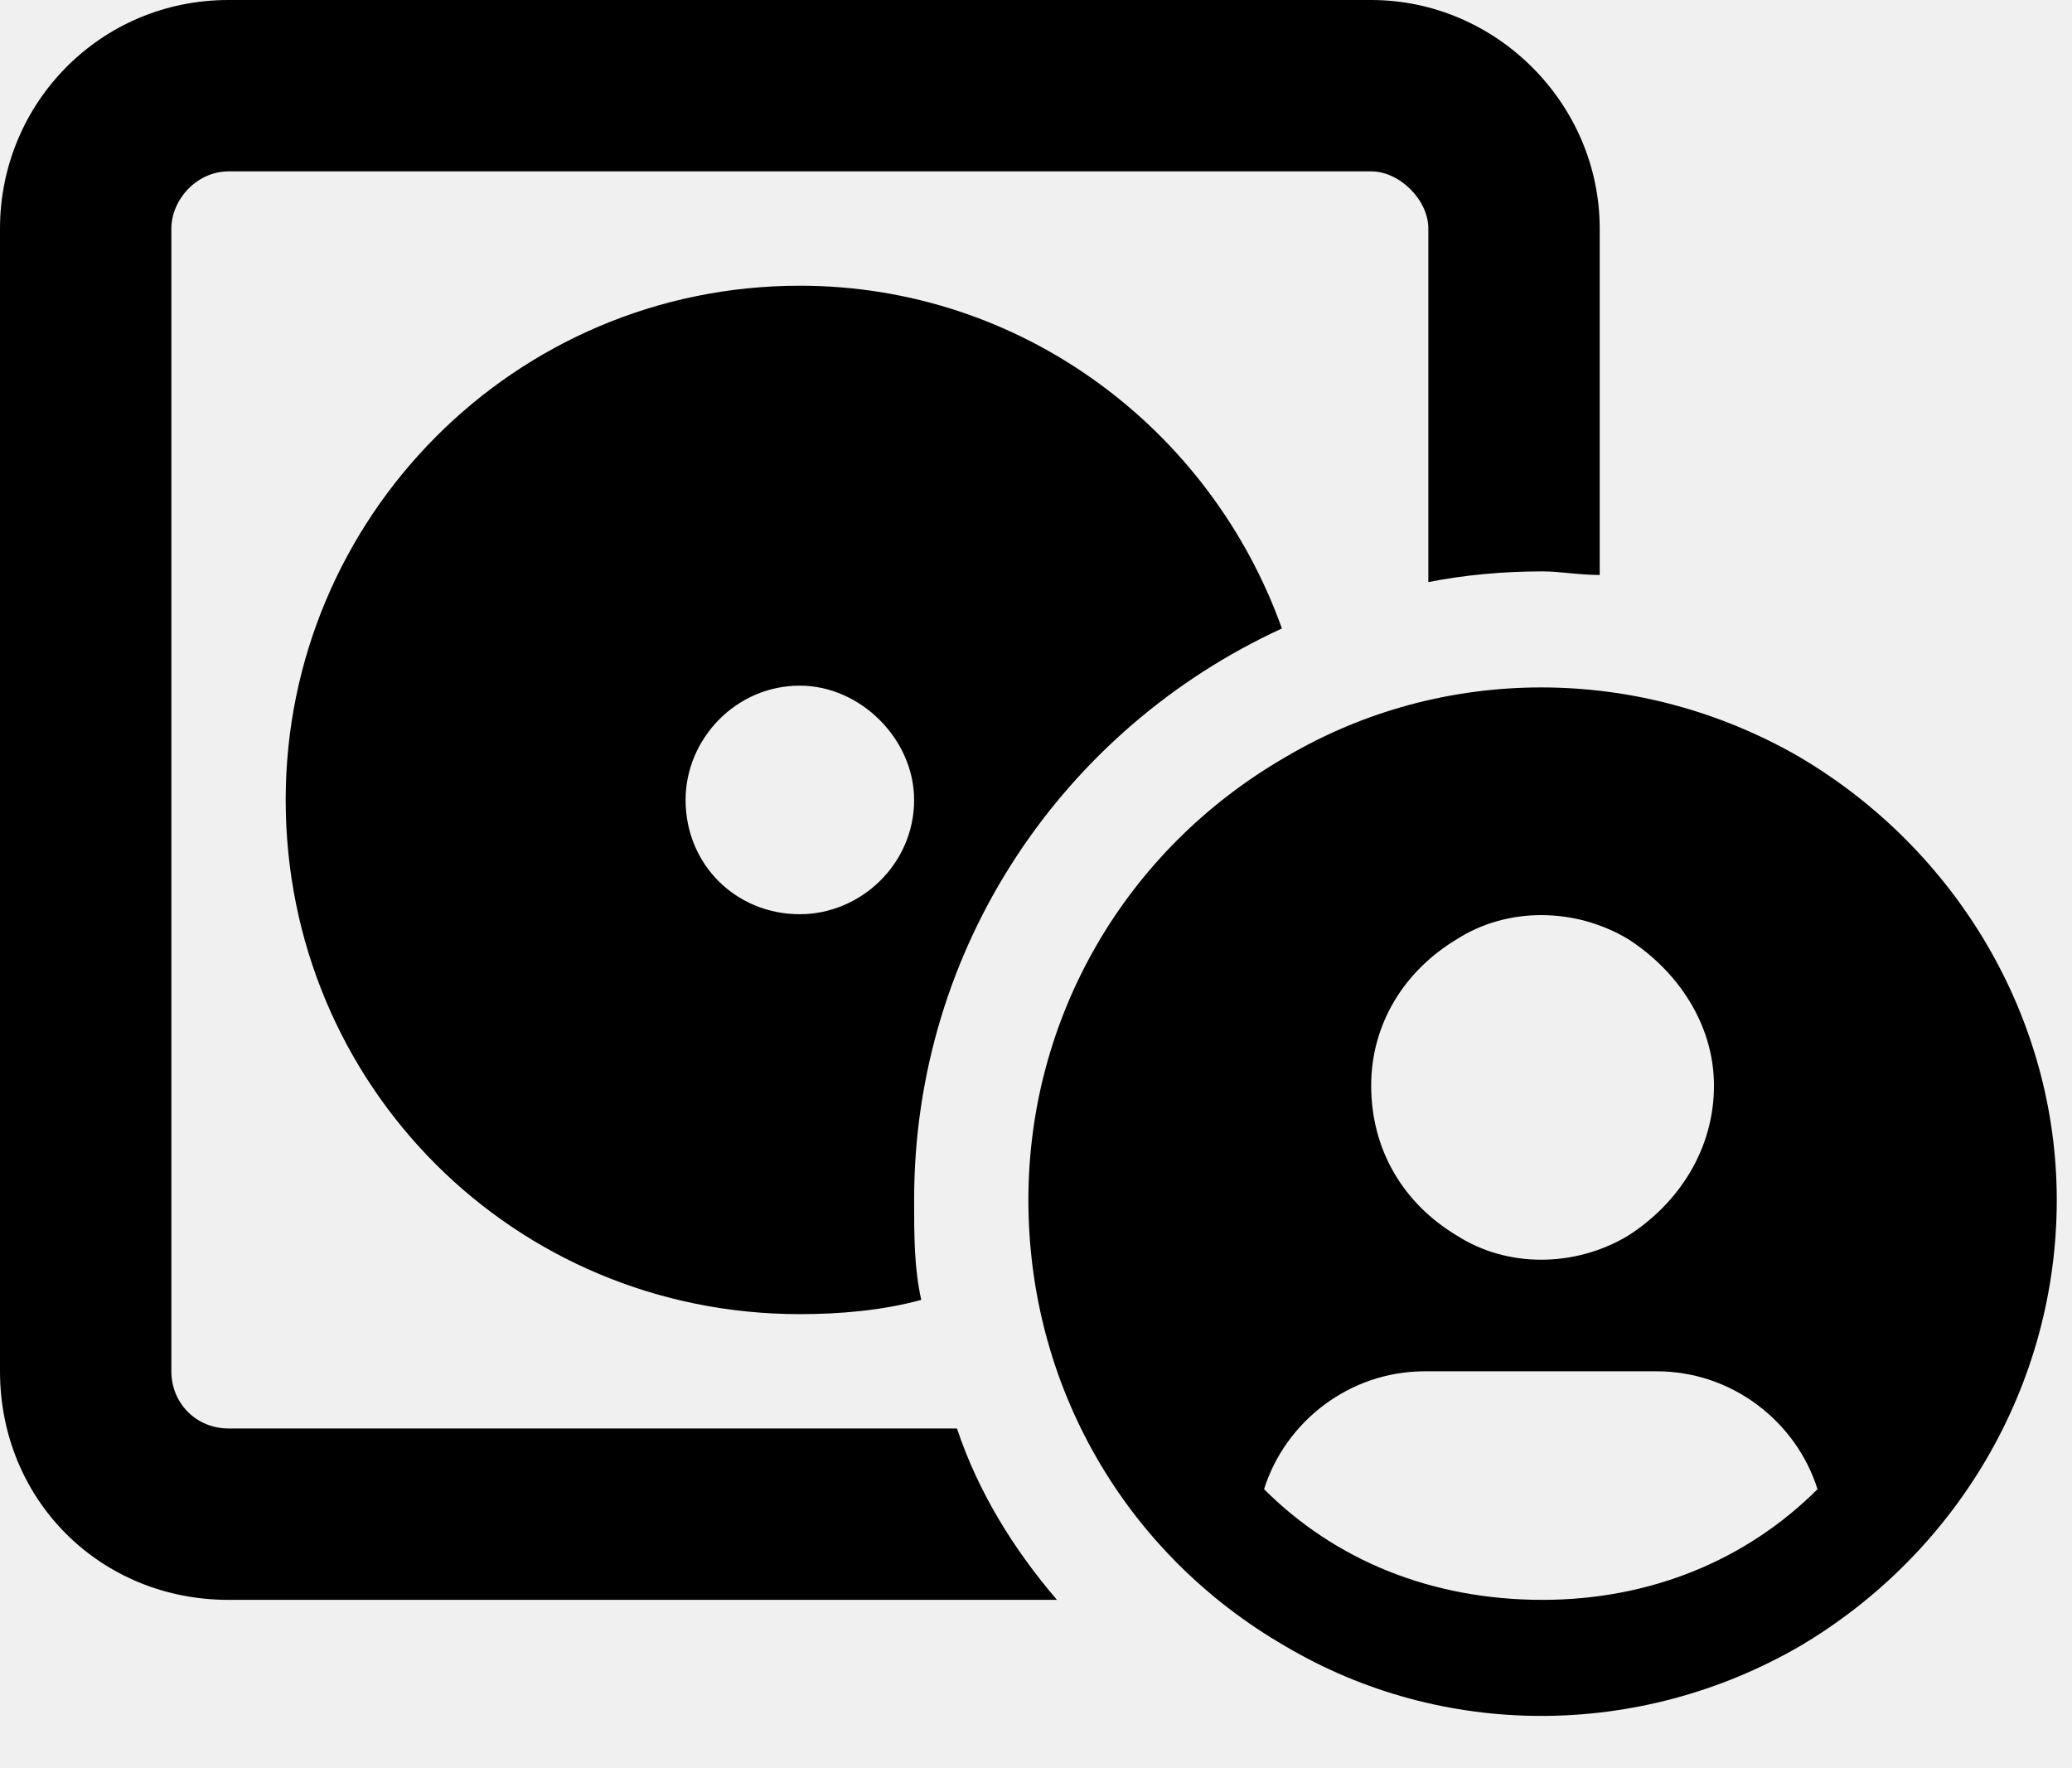
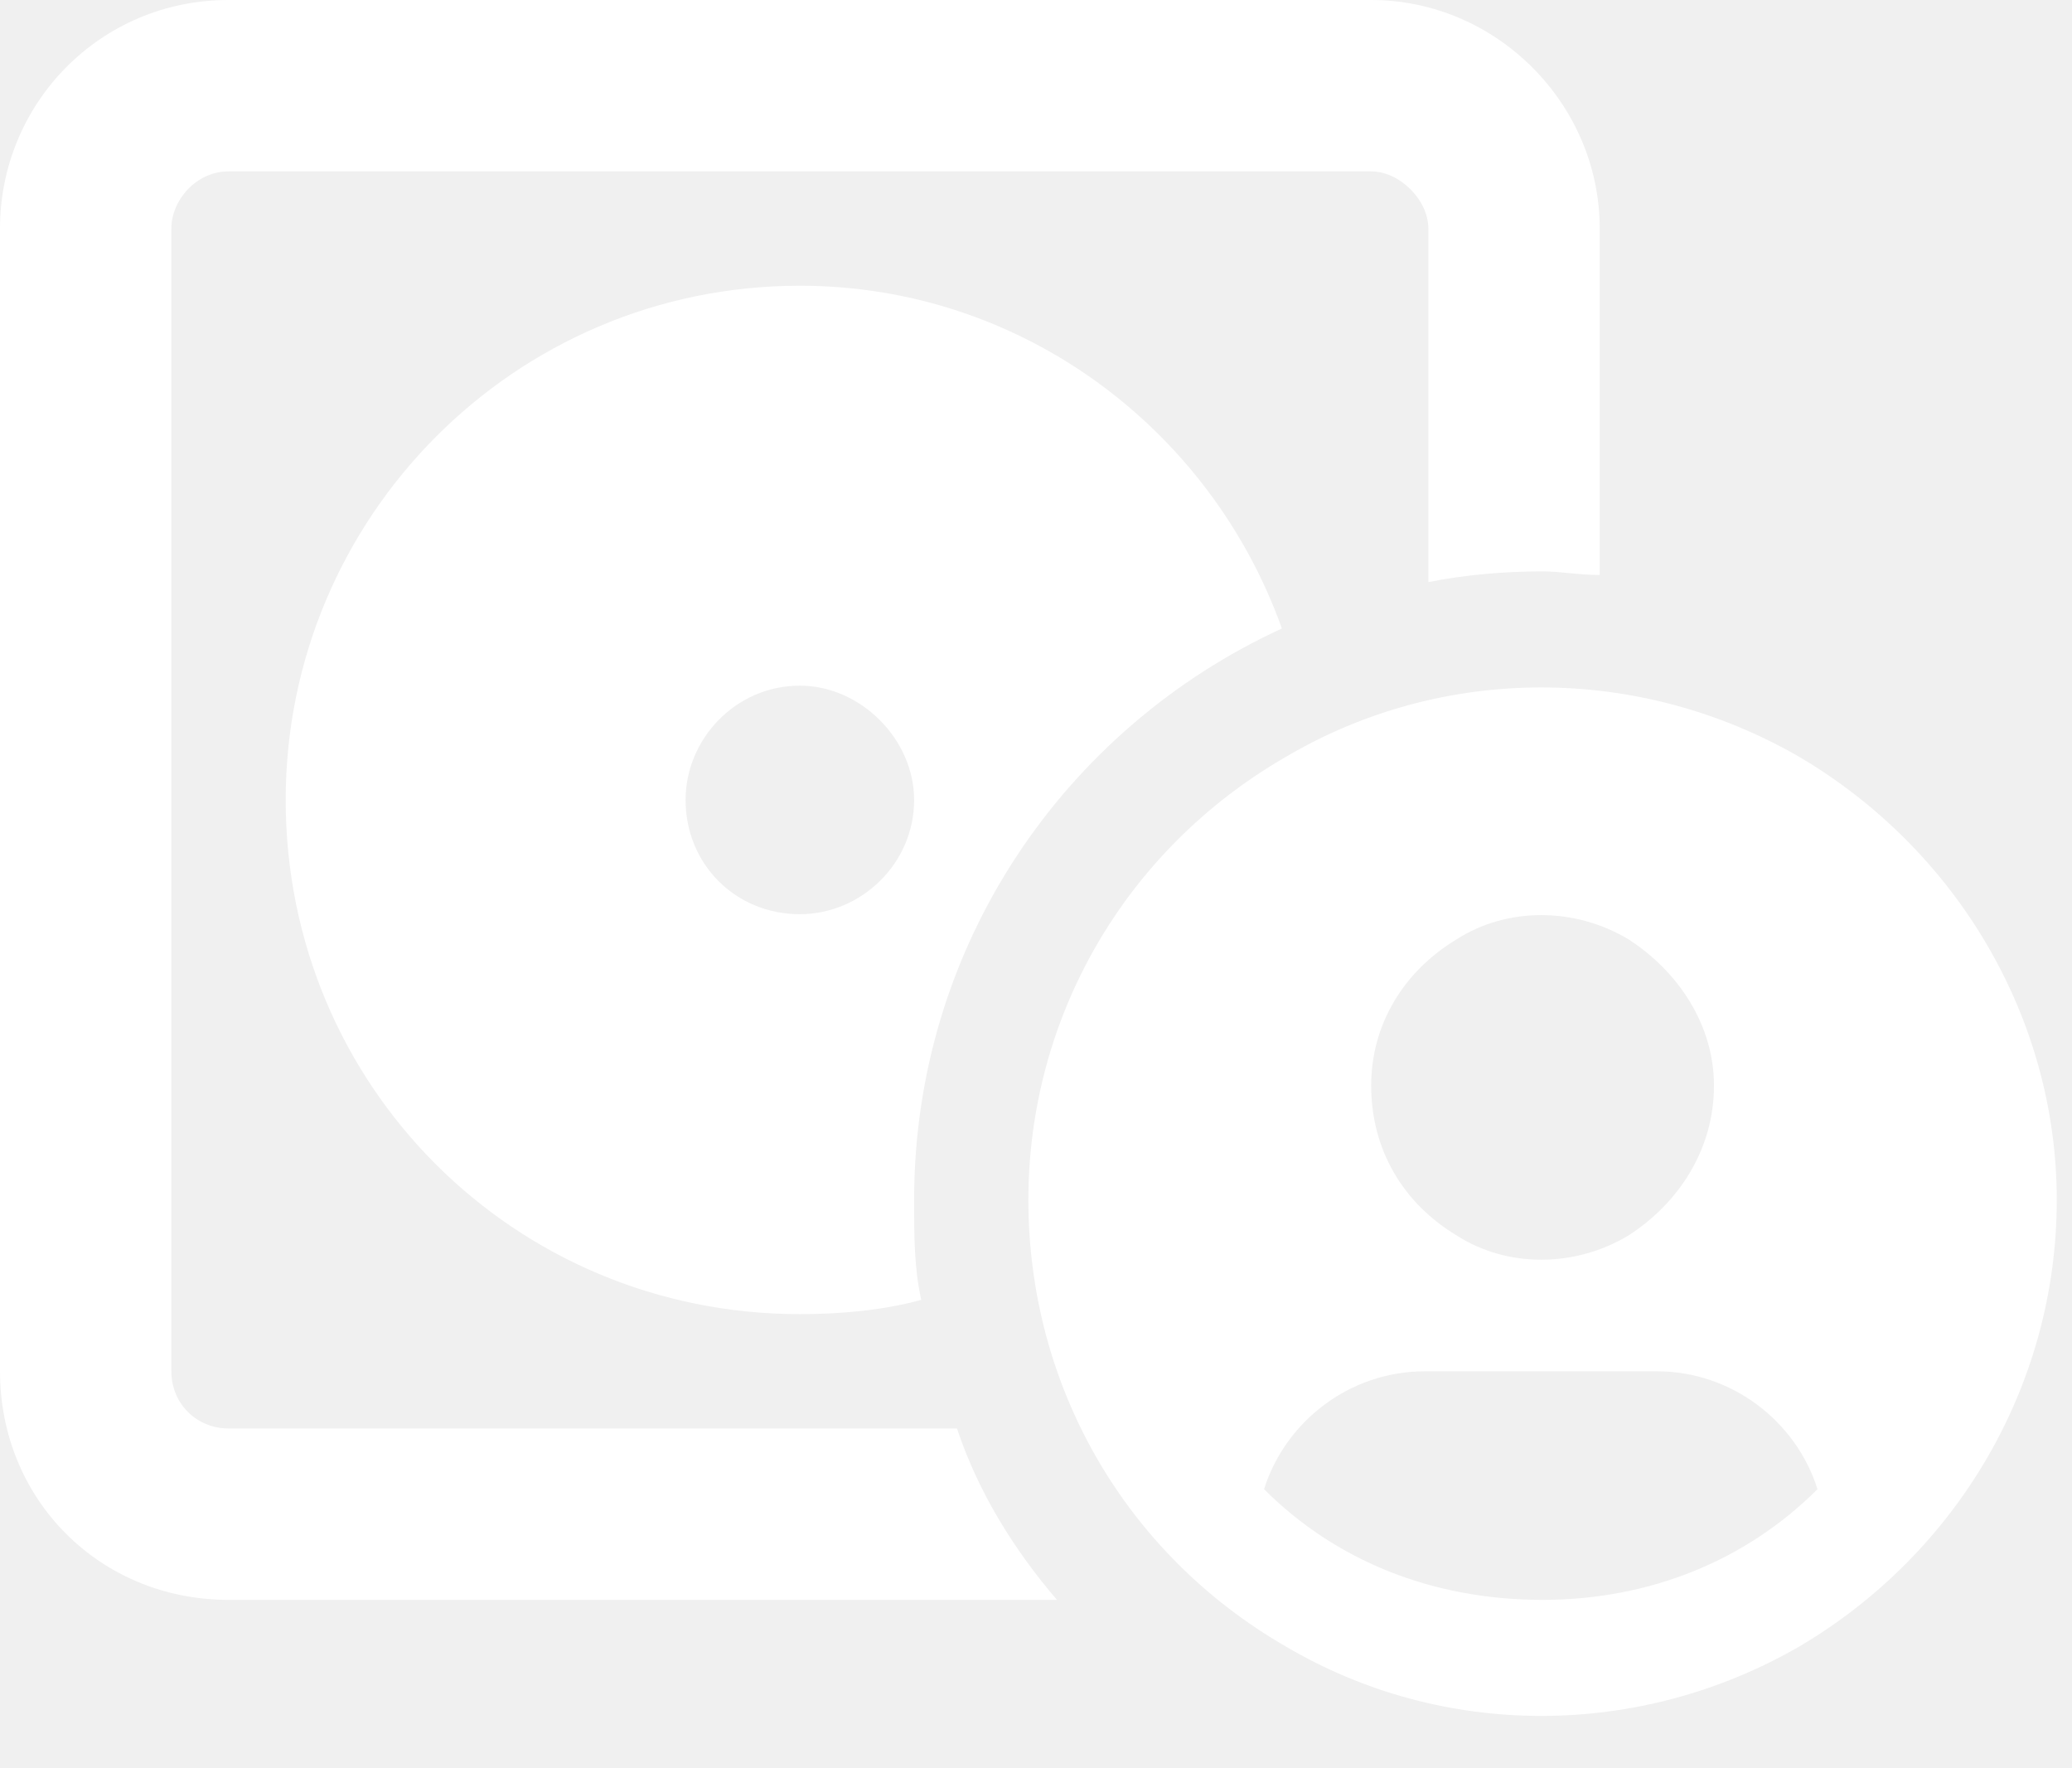
<svg xmlns="http://www.w3.org/2000/svg" width="34" height="29" viewBox="0 0 34 29" fill="none">
-   <path d="M3.75 2.812C3.223 2.812 2.812 3.281 2.812 3.75V22.5C2.812 23.027 3.223 23.438 3.75 23.438H15.703C16.055 24.492 16.641 25.43 17.344 26.25H3.75C1.641 26.25 0 24.609 0 22.5V3.75C0 1.699 1.641 0 3.75 0H22.5C24.551 0 26.25 1.699 26.25 3.75V9.434C25.898 9.434 25.605 9.375 25.312 9.375C24.668 9.375 24.023 9.434 23.438 9.551V3.75C23.438 3.281 22.969 2.812 22.5 2.812H3.75ZM13.125 4.688C16.758 4.688 19.863 7.031 21.035 10.312C17.461 11.953 15 15.527 15 19.688C15 20.273 15 20.801 15.117 21.328C14.473 21.504 13.77 21.562 13.125 21.562C8.438 21.562 4.688 17.812 4.688 13.125C4.688 8.496 8.438 4.688 13.125 4.688ZM11.25 13.125C11.25 14.18 12.07 15 13.125 15C14.121 15 15 14.18 15 13.125C15 12.129 14.121 11.25 13.125 11.25C12.07 11.25 11.25 12.129 11.25 13.125ZM33.75 19.688C33.75 22.734 32.109 25.488 29.531 27.012C26.895 28.535 23.672 28.535 21.094 27.012C18.457 25.488 16.875 22.734 16.875 19.688C16.875 16.699 18.457 13.945 21.094 12.422C23.672 10.898 26.895 10.898 29.531 12.422C32.109 13.945 33.75 16.699 33.75 19.688ZM29.824 24.434C29.473 23.32 28.418 22.5 27.188 22.5H23.379C22.148 22.5 21.094 23.32 20.742 24.434C21.914 25.605 23.496 26.25 25.312 26.25C27.07 26.25 28.652 25.605 29.824 24.434ZM22.5 17.812C22.5 18.867 23.027 19.746 23.906 20.273C24.727 20.801 25.84 20.801 26.719 20.273C27.539 19.746 28.125 18.867 28.125 17.812C28.125 16.816 27.539 15.938 26.719 15.41C25.84 14.883 24.727 14.883 23.906 15.41C23.027 15.938 22.5 16.816 22.5 17.812Z" fill="black" />
+   <path d="M3.75 2.812C3.223 2.812 2.812 3.281 2.812 3.75V22.5C2.812 23.027 3.223 23.438 3.75 23.438H15.703C16.055 24.492 16.641 25.43 17.344 26.25H3.75C1.641 26.25 0 24.609 0 22.5V3.75C0 1.699 1.641 0 3.75 0H22.5C24.551 0 26.25 1.699 26.25 3.75V9.434C25.898 9.434 25.605 9.375 25.312 9.375C24.668 9.375 24.023 9.434 23.438 9.551V3.75C23.438 3.281 22.969 2.812 22.5 2.812H3.75ZM13.125 4.688C16.758 4.688 19.863 7.031 21.035 10.312C17.461 11.953 15 15.527 15 19.688C15 20.273 15 20.801 15.117 21.328C14.473 21.504 13.77 21.562 13.125 21.562C8.438 21.562 4.688 17.812 4.688 13.125C4.688 8.496 8.438 4.688 13.125 4.688ZM11.25 13.125C11.25 14.18 12.07 15 13.125 15C14.121 15 15 14.18 15 13.125C15 12.129 14.121 11.25 13.125 11.25C12.07 11.25 11.25 12.129 11.25 13.125ZM33.75 19.688C33.75 22.734 32.109 25.488 29.531 27.012C26.895 28.535 23.672 28.535 21.094 27.012C18.457 25.488 16.875 22.734 16.875 19.688C16.875 16.699 18.457 13.945 21.094 12.422C23.672 10.898 26.895 10.898 29.531 12.422C32.109 13.945 33.75 16.699 33.75 19.688ZM29.824 24.434C29.473 23.32 28.418 22.5 27.188 22.5H23.379C22.148 22.5 21.094 23.32 20.742 24.434C21.914 25.605 23.496 26.25 25.312 26.25C27.07 26.25 28.652 25.605 29.824 24.434ZM22.5 17.812C22.5 18.867 23.027 19.746 23.906 20.273C24.727 20.801 25.84 20.801 26.719 20.273C27.539 19.746 28.125 18.867 28.125 17.812C28.125 16.816 27.539 15.938 26.719 15.41C25.84 14.883 24.727 14.883 23.906 15.41C23.027 15.938 22.5 16.816 22.5 17.812Z" fill="white" />
</svg>
